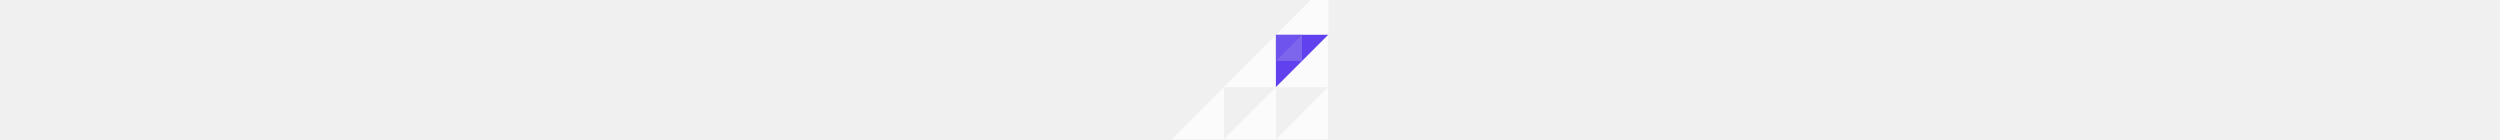
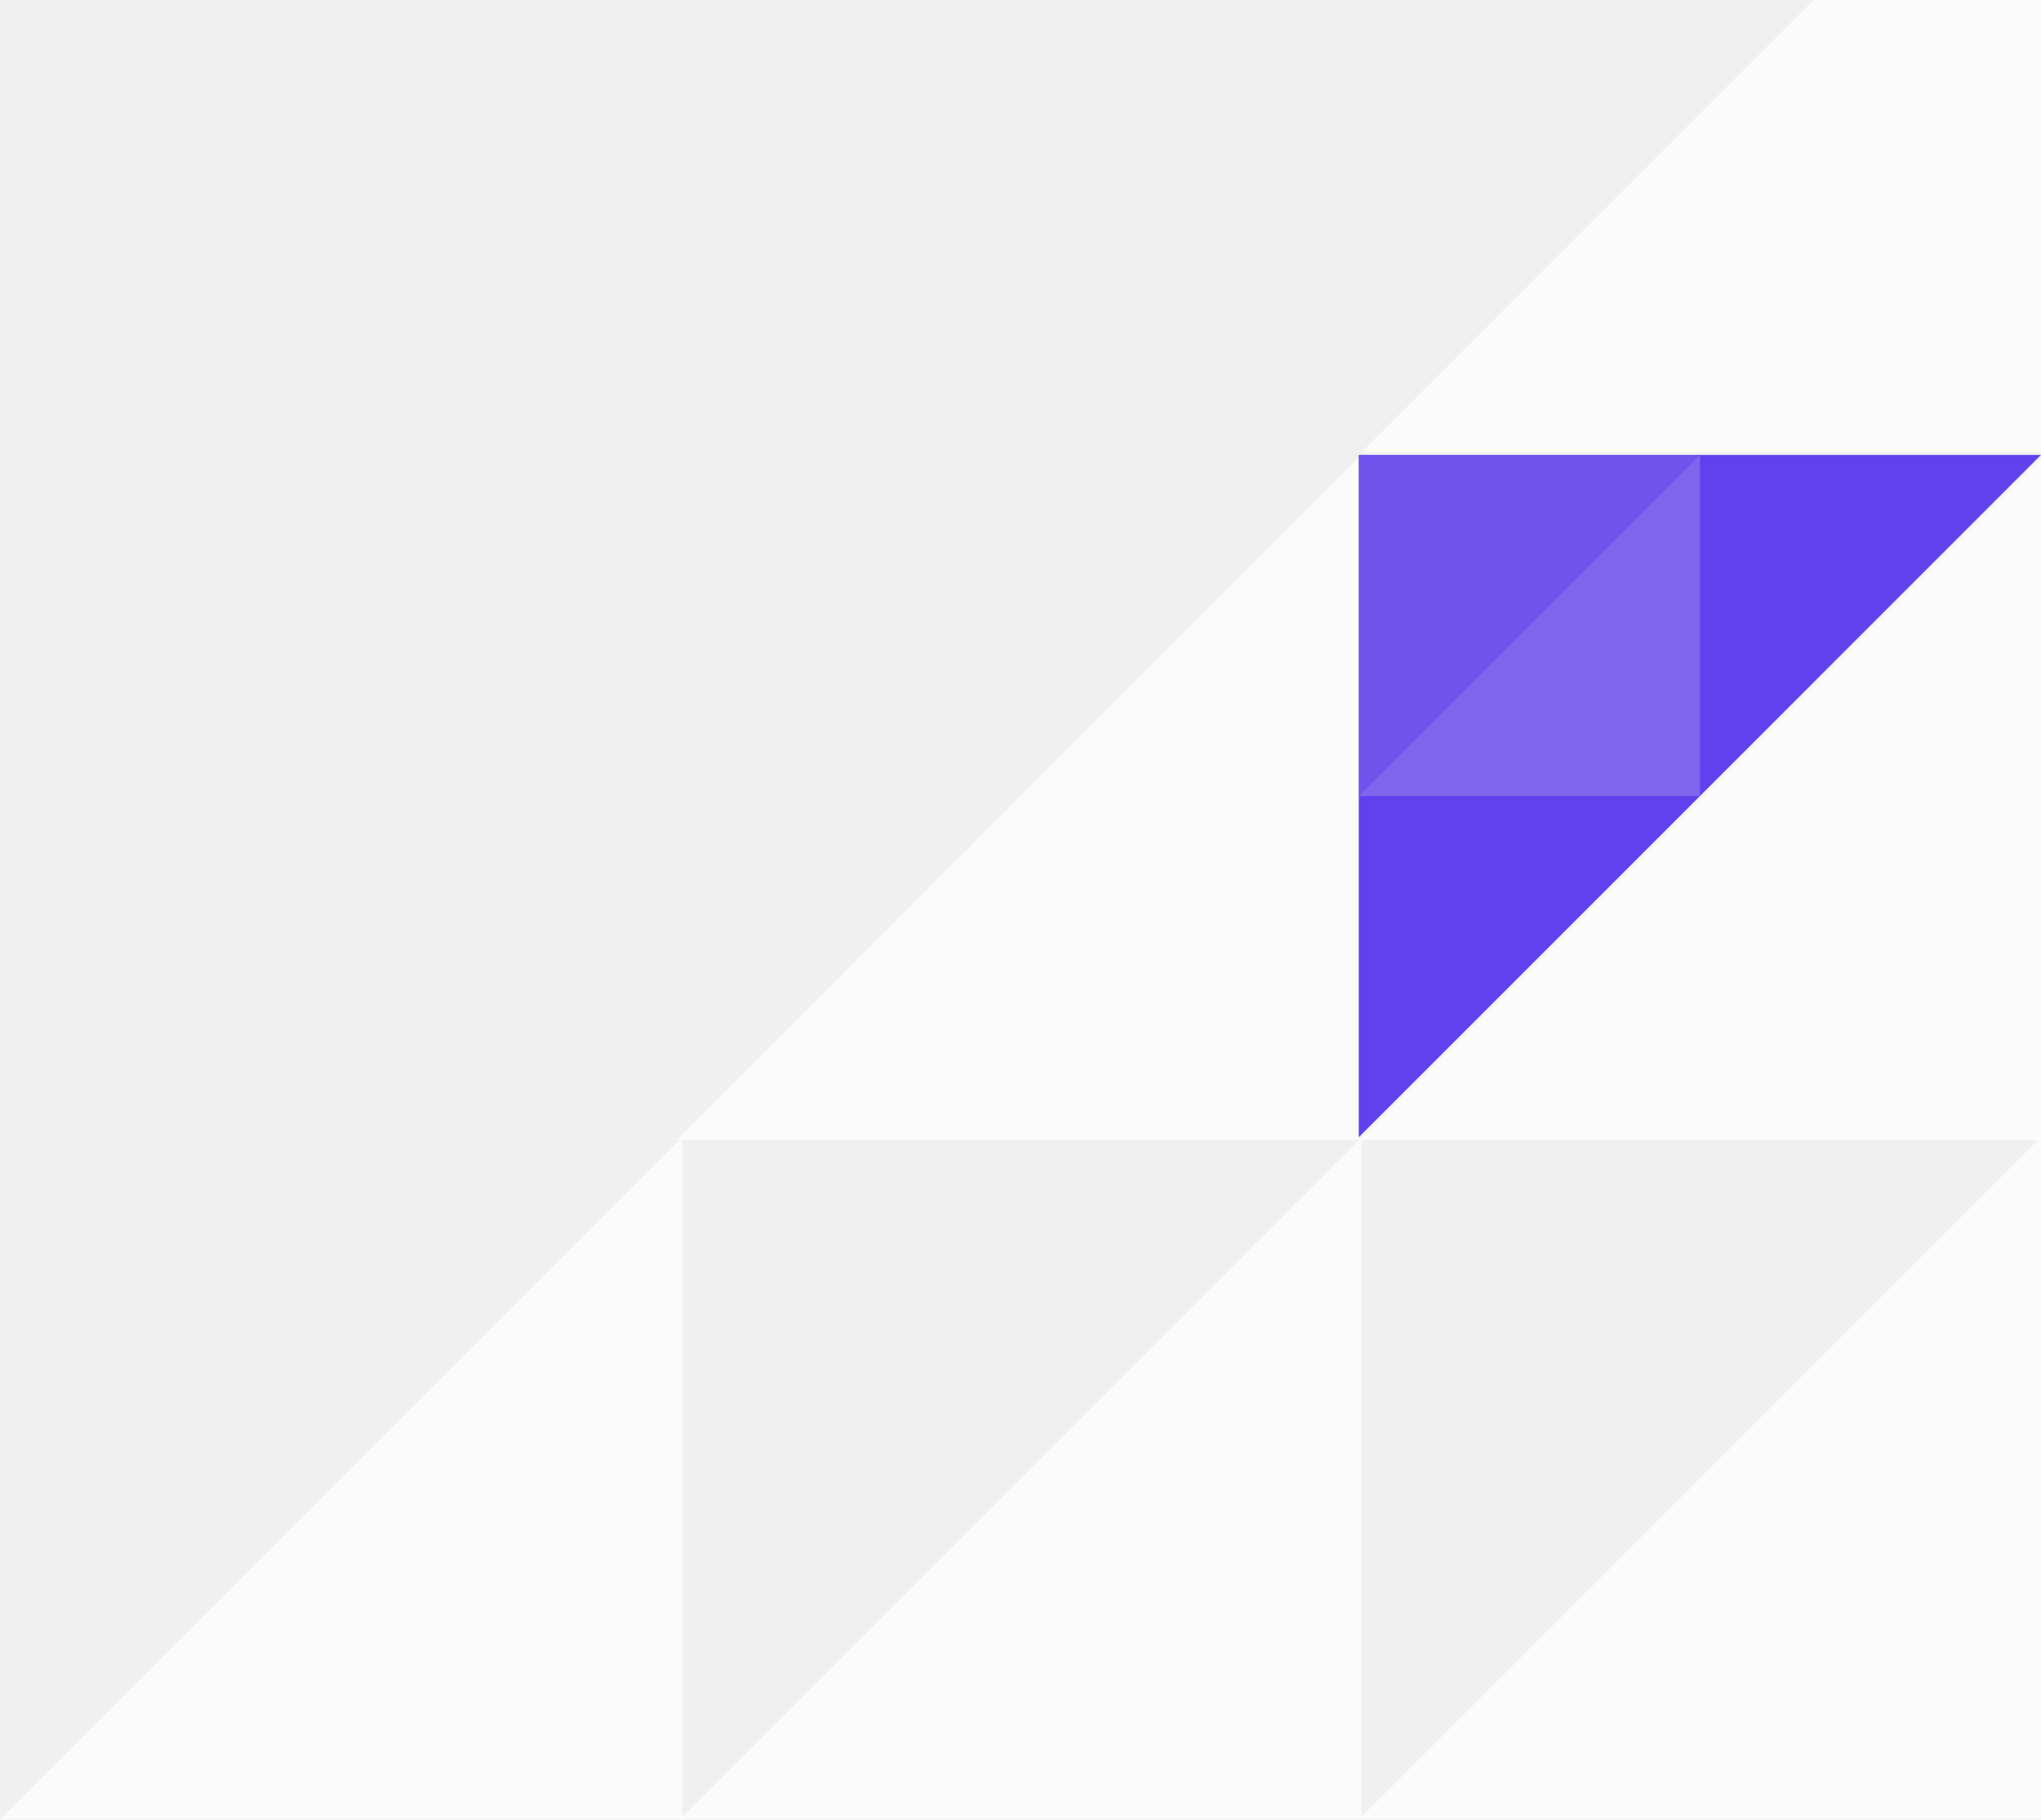
- <svg xmlns="http://www.w3.org/2000/svg" width="718px" height="40px" viewBox="0 0 718 640" version="1.1">
+ <svg xmlns="http://www.w3.org/2000/svg" width="718px" height="640px" viewBox="0 0 718 640" version="1.1">
  <defs />
  <g id="Page-1" stroke="none" stroke-width="1" fill="none" fill-rule="evenodd">
    <g id="Style-1-Copy-5" transform="translate(-722, 0)" fill-rule="nonzero">
      <g id="Group-9" transform="translate(722, -81)">
        <g id="Group-5" fill="#FFFFFF" opacity="0.7">
          <polygon id="Triangle-Copy-71" points="479 481 479 721 239 721" />
          <polygon id="Triangle-Copy-78" points="719 0 719 240 479 240" />
          <polygon id="Triangle-Copy-72" points="240 481 240 721 0 721" />
          <polygon id="Triangle-Copy-74" points="478 242 478 482 238 482" />
          <polygon id="Triangle-Copy-77" points="718 242 718 482 478 482" />
          <polygon id="Triangle-Copy-76" points="718 481 718 721 478 721" />
        </g>
        <g id="Group-6" transform="translate(478, 241)">
          <polygon id="Triangle-Copy-79" fill="#6141ED" transform="translate(120, 120) scale(-1, -1) translate(-120, -120) " points="240 0 240 240 0 240" />
          <polygon id="Triangle-Copy-80" fill="#7E66EC" opacity="0.484" points="0 120 0 0 120 0" />
          <polygon id="Triangle-Copy-81" fill="#7E66EC" points="120 0 120 120 0 120" />
        </g>
      </g>
    </g>
  </g>
</svg>
